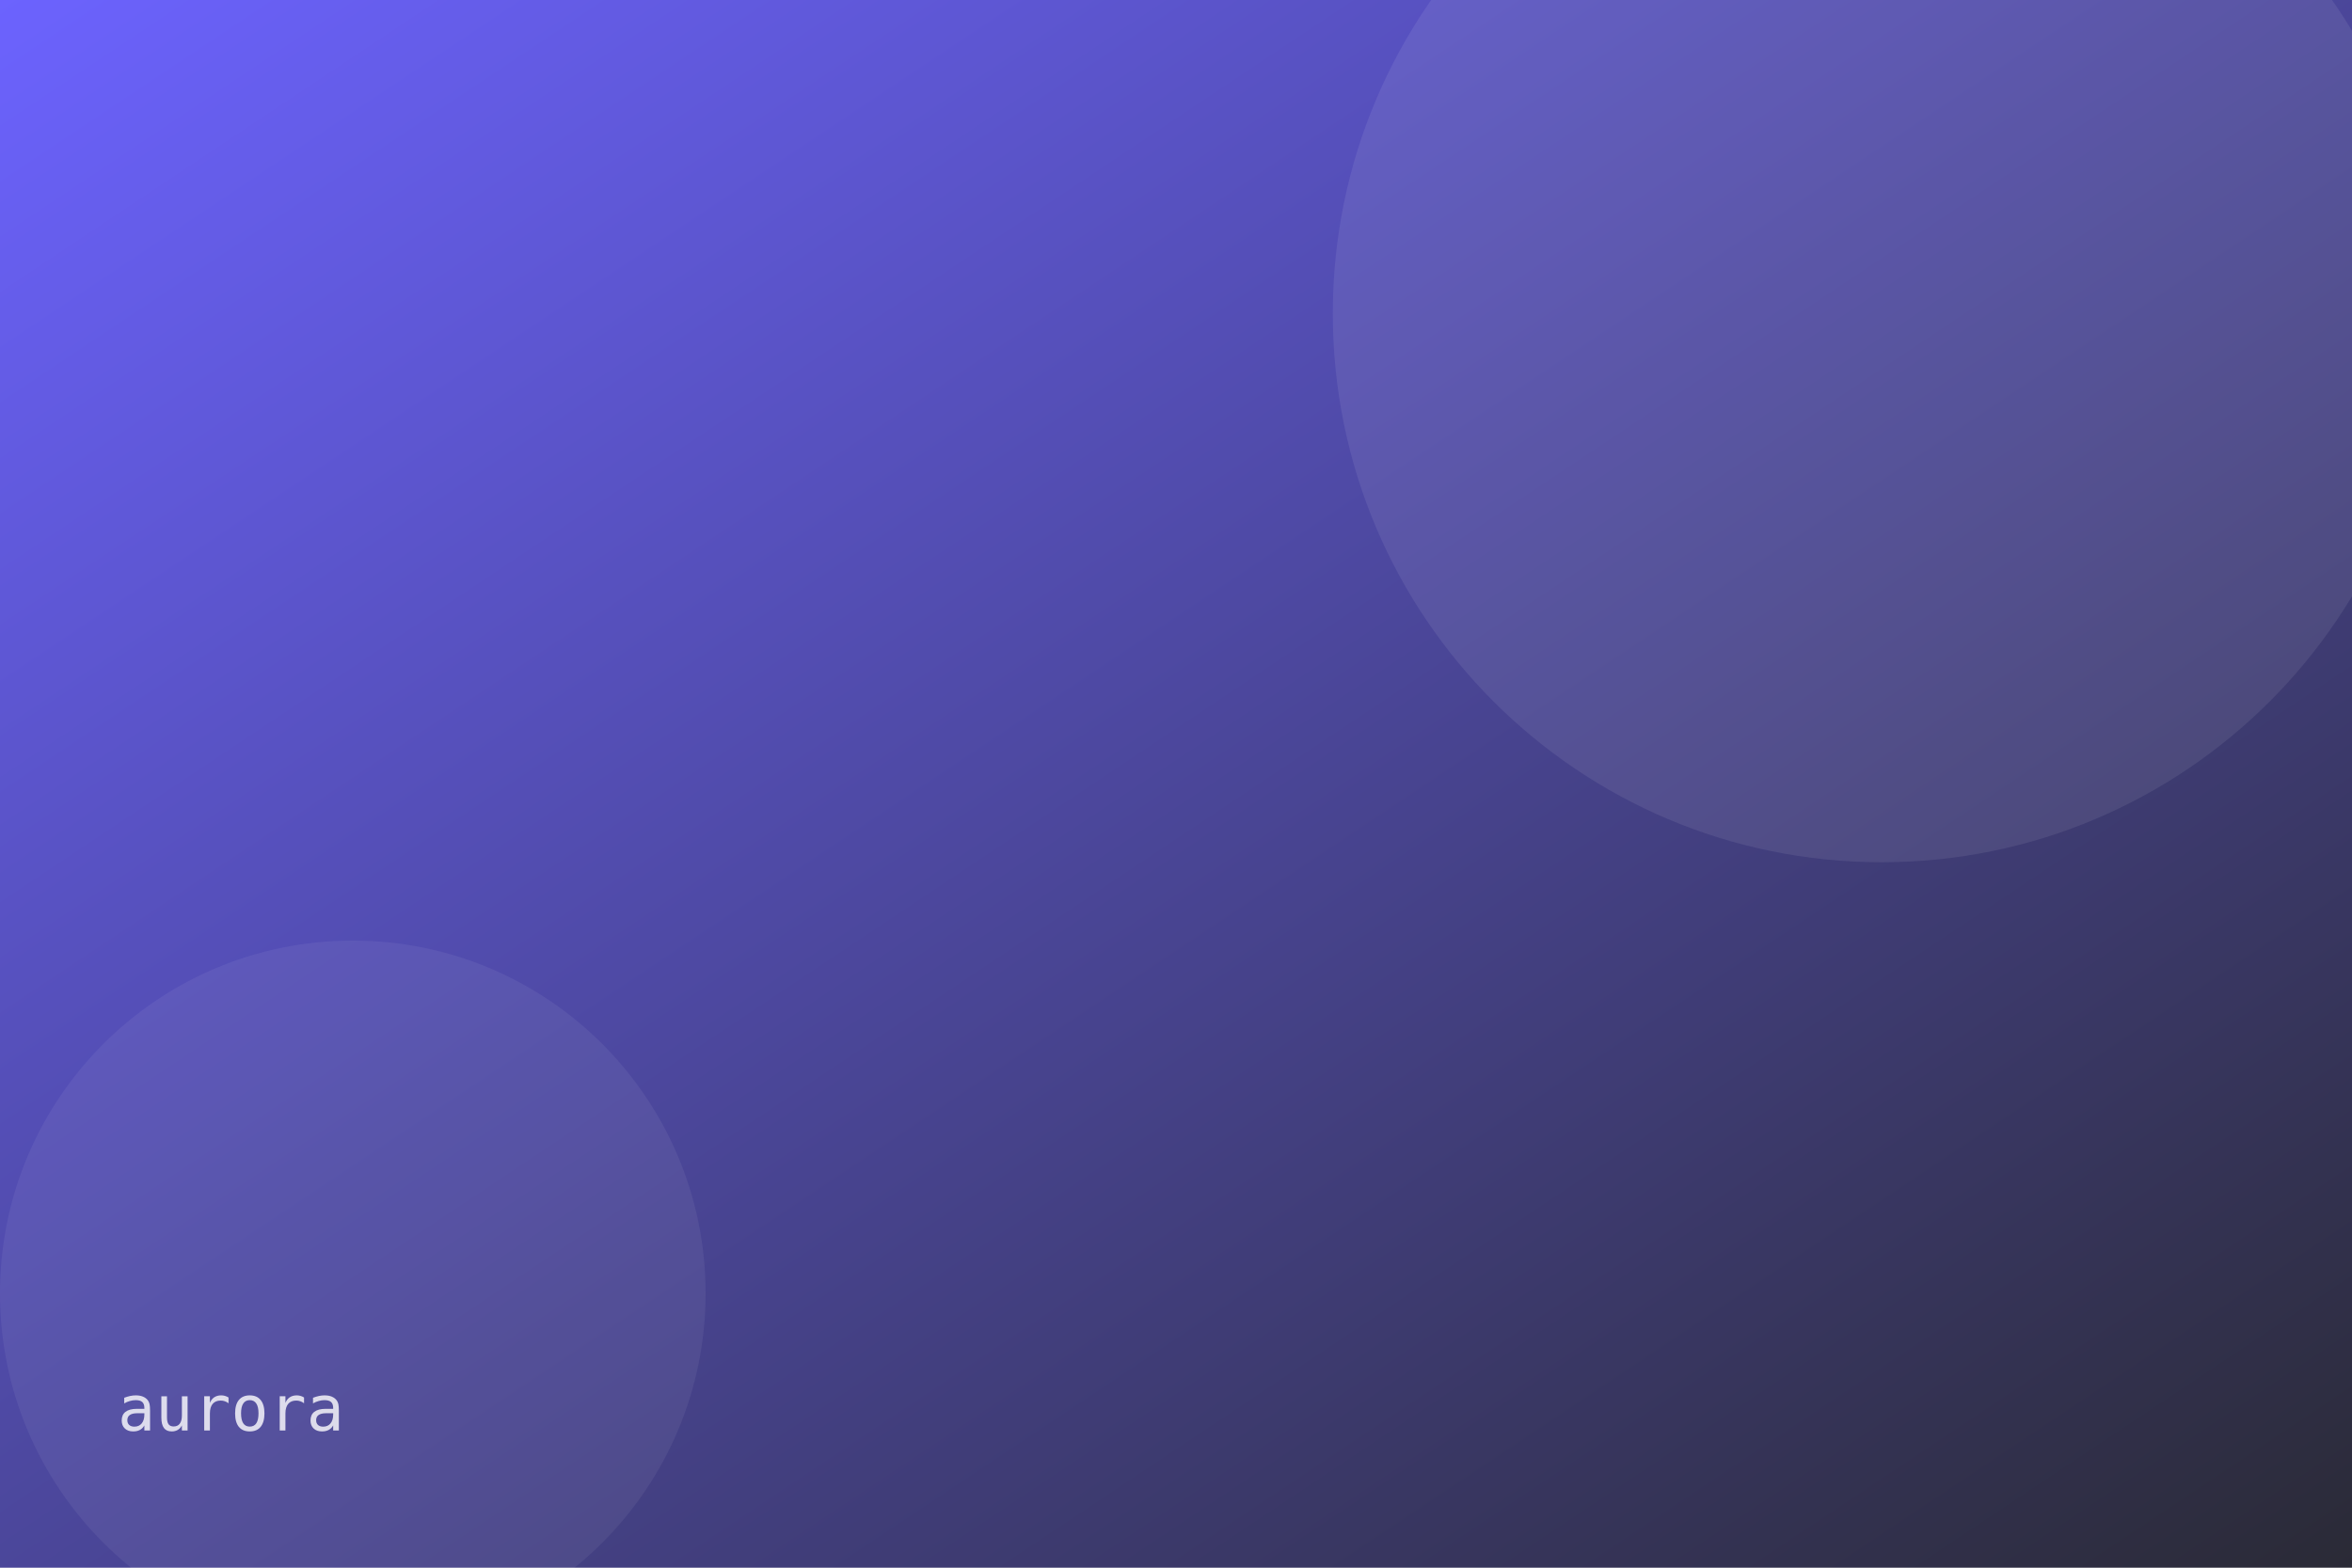
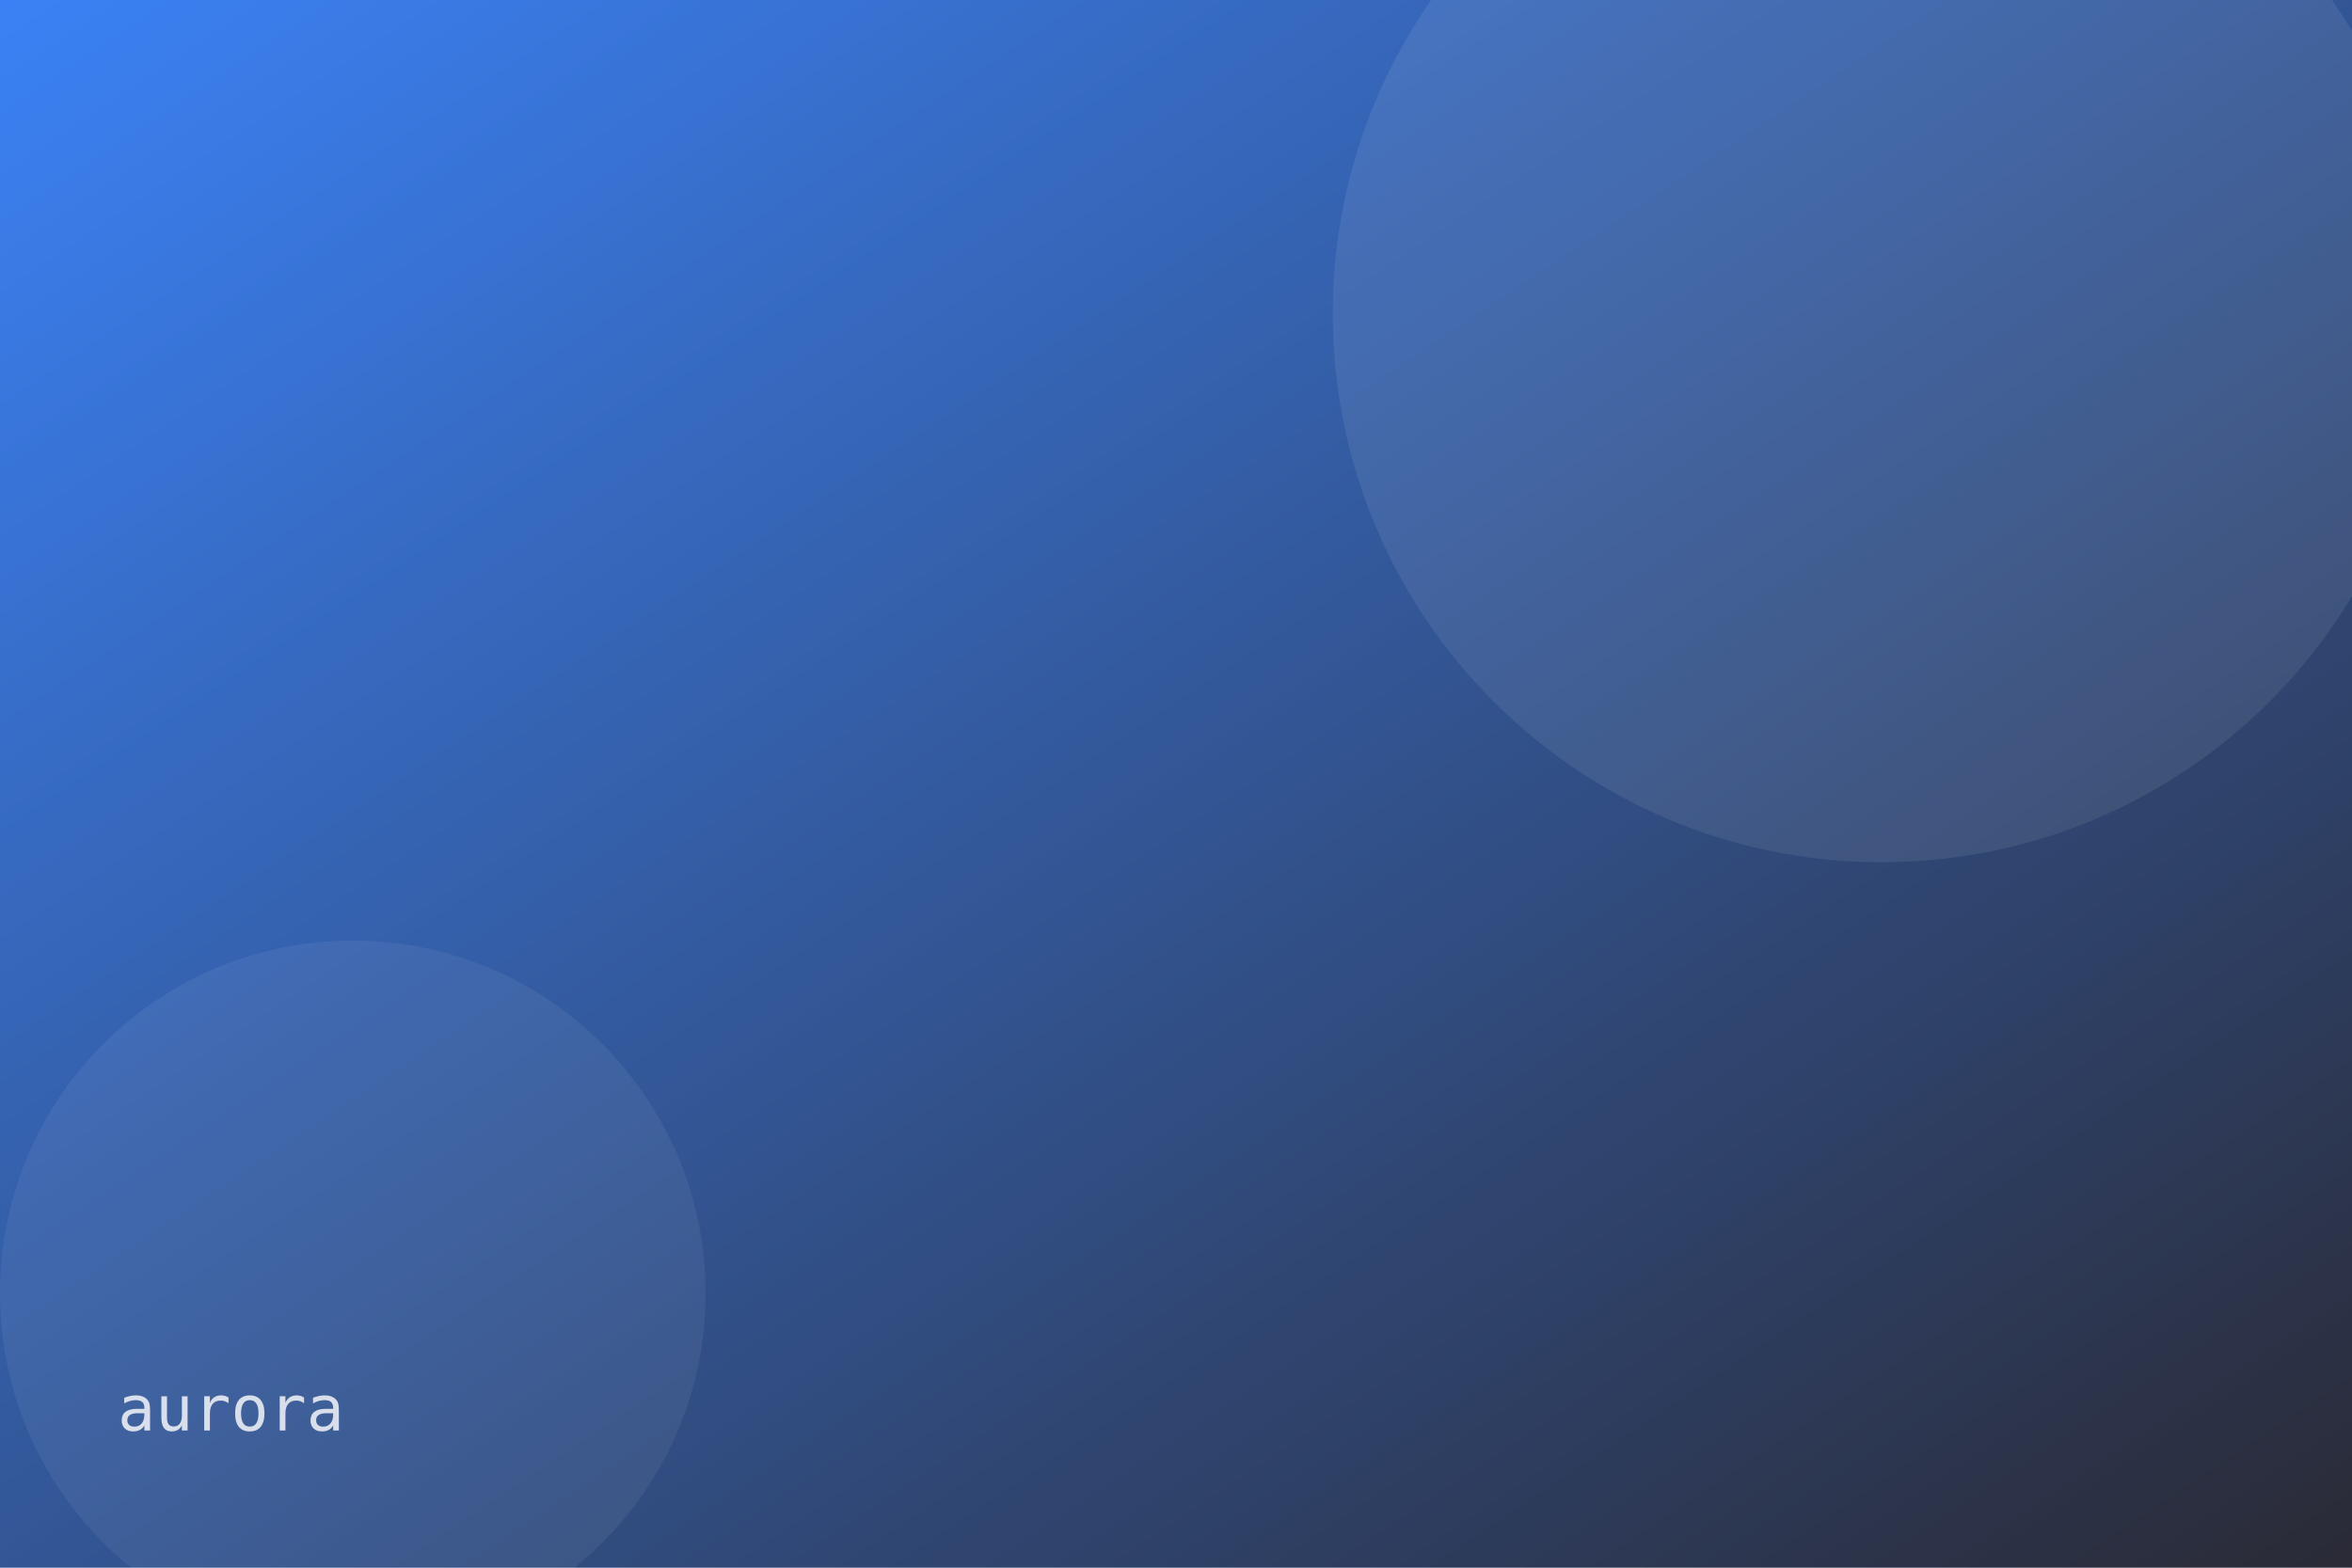
<svg xmlns="http://www.w3.org/2000/svg" width="600" height="400" viewBox="0 0 600 400">
  <defs>
    <linearGradient id="g" x1="0" y1="0" x2="1" y2="1">
-       <stop offset="0" stop-color="#6C63FF" />
+       <stop offset="0" stop-color="#3B82F6" />
      <stop offset="1" stop-color="#2A2A35" />
    </linearGradient>
  </defs>
  <rect width="600" height="400" fill="url(#g)" />
  <circle cx="480" cy="80" r="140" fill="#ffffff" opacity="0.08" />
  <circle cx="90" cy="330" r="90" fill="#ffffff" opacity="0.06" />
  <text x="30" y="365" font-family="monospace" font-size="16" fill="#fff" opacity="0.8">aurora</text>
</svg>
